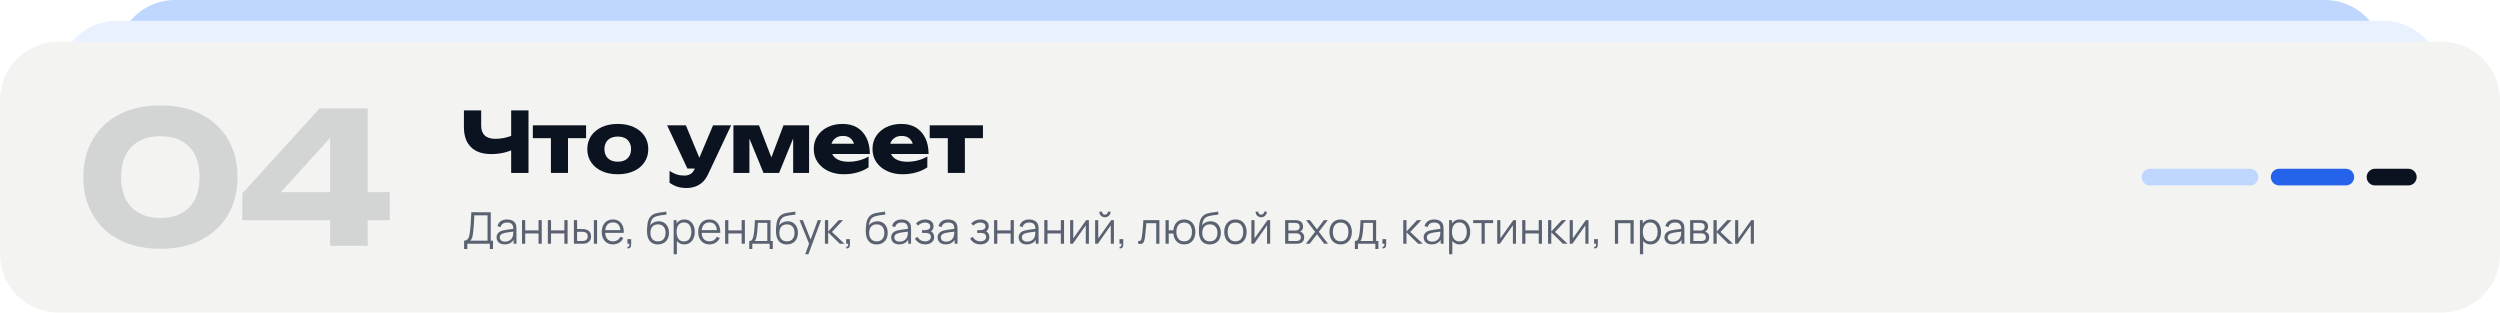
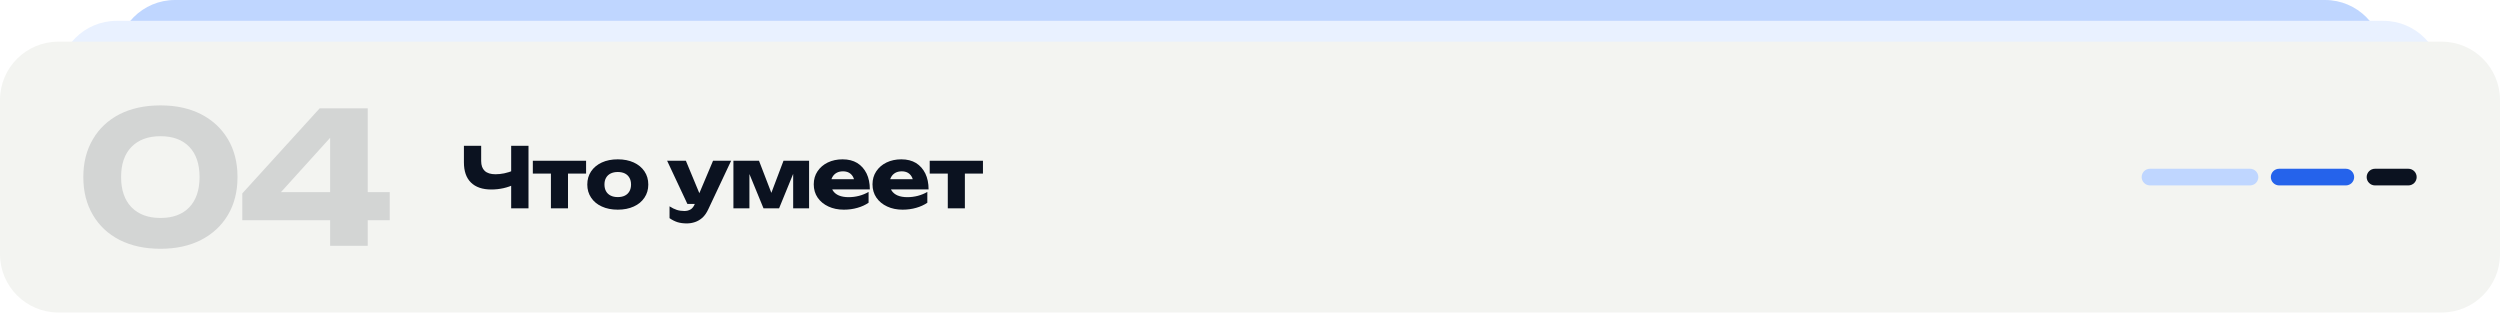
<svg xmlns="http://www.w3.org/2000/svg" width="1200" height="150" viewBox="0 0 1200 150" role="img" aria-labelledby="t d">
  <defs>
    <linearGradient id="cta" x1="0" y1="0" x2="1" y2="0.35">
      <stop offset="0" stop-color="#1D4ED8" />
      <stop offset=".45" stop-color="#2563EB" />
      <stop offset="1.4" stop-color="#38BDF8" />
    </linearGradient>
    <path id="U-zero" d="M463 -16Q335 -16 240 32Q145 81 94 169Q42 257 42 375Q42 493 94 581Q145 669 240 718Q335 766 463 766Q590 766 684 718Q779 669 831 581Q883 493 883 375Q883 257 831 169Q779 81 684 32Q590 -16 463 -16ZM463 152Q564 152 620 210Q676 269 676 375Q676 482 620 540Q564 598 463 598Q362 598 305 540Q248 482 248 375Q248 269 305 210Q362 152 463 152Z" />
    <path id="U-four" d="M708 750V0H503V659H566L176 228L175 293H828V140H24V286L446 750Z" />
    <path id="U-uni0427" d="M371 226Q211 226 126 310Q42 393 42 551V750H249V568Q249 489 292 449Q335 409 421 409Q471 409 526 420Q581 432 636 454L648 288Q588 258 517 242Q446 226 371 226ZM609 0V750H817V0Z" />
    <path id="U-uni0442" d="M231 501H436V0H231ZM14 571H653V417H14Z" />
    <path id="U-uni043E" d="M396 -16Q286 -16 204 22Q122 59 76 128Q30 196 30 285Q30 376 76 444Q122 512 204 550Q286 588 396 588Q505 588 588 550Q670 512 716 444Q762 376 762 285Q762 196 716 128Q670 59 588 22Q505 -16 396 -16ZM396 135Q446 135 482 153Q517 171 536 205Q555 239 555 285Q555 333 536 366Q517 400 482 418Q446 436 396 436Q346 436 310 418Q274 400 255 366Q236 333 236 286Q236 239 255 205Q274 171 310 153Q346 135 396 135Z" />
    <path id="U-uni0443" d="M244 -181Q181 -181 132 -166Q83 -150 37 -118V24Q84 -6 125 -19Q166 -32 215 -32Q256 -32 288 -14Q320 4 340 52L559 571H776L502 -11Q473 -74 432 -112Q390 -149 342 -165Q294 -181 244 -181ZM251 53 8 571H233L448 53Z" />
    <path id="U-uni043C" d="M56 0V571H363L540 111H483L657 571H964V0H773V494H806L604 0H417L215 492L248 494V0Z" />
    <path id="U-uni0435" d="M391 -16Q287 -16 206 22Q124 60 77 128Q30 197 30 288Q30 377 75 444Q120 512 198 550Q277 588 376 588Q479 588 552 544Q624 499 664 418Q703 337 703 227H195V350H588L521 307Q517 351 499 382Q481 412 452 428Q422 444 381 444Q336 444 304 426Q272 408 254 376Q236 345 236 303Q236 249 260 212Q285 174 332 154Q380 134 449 134Q512 134 574 150Q637 167 688 197V67Q629 27 554 6Q478 -16 391 -16Z" />
-     <path id="MR-uni0414" d="M73 -240V141Q157 141 208 184Q259 226 286 297Q313 368 327 456Q341 545 351 636Q365 769 374 893Q382 1017 388 1150Q395 1283 404 1441L1292 1440V141H1395V-240H1249V0H220V-240ZM354 141H1145V1299L541 1300Q535 1178 529 1064Q523 950 515 834Q507 718 494 592Q483 477 468 391Q453 305 426 244Q400 183 354 141Z" />
-     <path id="MR-uni0430" d="M449 -30Q327 -30 244 14Q162 58 121 131Q80 204 80 290Q80 378 116 440Q151 503 212 543Q274 583 355 604Q437 624 536 640Q636 655 732 666Q827 678 899 689L847 657Q850 817 785 894Q720 971 559 971Q448 971 372 921Q295 871 264 763L121 805Q158 950 270 1030Q382 1110 561 1110Q709 1110 812 1054Q916 999 959 894Q979 847 985 789Q991 731 991 671V0H860V271L898 255Q843 116 727 43Q611 -30 449 -30ZM466 97Q569 97 646 134Q723 171 770 236Q817 300 831 381Q843 433 844 496Q845 558 845 589L901 560Q826 550 738 540Q651 530 566 517Q482 504 414 486Q368 473 325 450Q282 426 254 387Q227 348 227 290Q227 243 250 199Q274 155 326 126Q379 97 466 97Z" />
-     <path id="MR-uni043D" d="M139 0V1080H286V611H895V1080H1042V0H895V470H286V0Z" />
-     <path id="MR-uni044B" d="M141 0 139 1080H287V673H475Q522 673 567 671Q612 669 648 663Q728 647 790 609Q852 571 888 504Q924 438 924 337Q924 198 852 118Q780 38 671 14Q630 5 582 2Q534 0 488 0ZM287 126H482Q515 126 557 128Q599 130 631 139Q685 154 728 200Q772 245 772 337Q772 428 730 474Q688 521 618 536Q586 543 550 545Q515 547 482 547H287ZM1053 0V1080H1200V0Z" />
-     <path id="MR-uni0435" d="M597 -30Q439 -30 324 40Q208 110 144 237Q80 364 80 535Q80 712 143 841Q206 970 320 1040Q435 1110 591 1110Q751 1110 864 1036Q977 963 1035 826Q1093 689 1088 499H938V551Q934 761 848 868Q761 975 595 975Q421 975 328 862Q236 749 236 540Q236 336 328 224Q421 111 591 111Q707 111 794 164Q880 218 930 319L1067 266Q1003 125 878 48Q754 -30 597 -30ZM184 499V622H1009V499Z" />
-     <path id="MR-comma" d="M120 -209 129 -136Q169 -139 187 -120Q205 -101 209 -69Q213 -37 211 0H120V211H291V-40Q291 -132 244 -178Q198 -224 120 -209Z" />
-     <path id="MR-uni0431" d="M573 -31Q422 -30 314 35Q206 100 146 229Q87 358 82 551Q79 636 86 736Q93 837 108 928Q123 1019 144 1076Q170 1150 218 1214Q267 1279 331 1320Q393 1362 472 1386Q550 1409 636 1422Q721 1435 806 1445Q890 1455 962 1470L978 1337Q923 1326 848 1317Q773 1308 691 1296Q609 1283 534 1262Q459 1241 406 1207Q325 1158 282 1059Q238 960 228 832Q290 929 392 978Q495 1027 615 1027Q761 1027 866 960Q972 893 1029 774Q1086 655 1086 501Q1086 340 1024 220Q961 100 846 34Q731 -31 573 -31ZM584 110Q754 110 842 216Q931 322 931 498Q931 678 840 782Q748 886 582 886Q416 886 327 782Q238 678 238 498Q238 318 327 214Q416 110 584 110Z" />
-     <path id="MR-uni0440" d="M625 -30Q476 -30 373 46Q270 121 217 250Q164 380 164 541Q164 705 218 834Q271 962 375 1036Q479 1110 631 1110Q779 1110 885 1035Q991 960 1048 831Q1104 702 1104 541Q1104 379 1047 250Q990 121 883 46Q776 -30 625 -30ZM139 -480V1080H271V267H287V-480ZM610 107Q723 107 798 164Q873 221 910 320Q948 418 948 541Q948 663 911 761Q874 859 798 916Q723 973 607 973Q494 973 420 918Q345 863 308 766Q271 668 271 541Q271 416 308 318Q345 219 420 163Q495 107 610 107Z" />
-     <path id="MR-uni0434" d="M60 -240V126Q152 126 192 186Q232 245 257 376Q274 461 285 559Q296 657 304 784Q312 910 319 1080H1033V126H1137V-240H995V0H201V-240ZM309 126H887V954H455Q452 878 446 793Q441 708 434 623Q426 538 416 464Q407 389 394 333Q379 261 362 210Q344 159 309 126Z" />
-     <path id="MR-uni0443" d="M294 -480 503 87 506 -81 33 1080H189L577 109H513L871 1080H1021L441 -480Z" />
-     <path id="MR-uni043A" d="M139 0 140 1080H288V560L770 1080H966L460 540L1032 0H818L288 520V0Z" />
-     <path id="MR-uni0437" d="M529 -30Q366 -30 244 42Q123 113 53 240L171 315Q230 215 318 163Q406 111 520 111Q639 111 711 166Q783 221 783 317Q783 383 752 422Q722 461 660 478Q599 495 507 495H379V621H505Q617 621 686 662Q754 702 754 789Q754 881 686 926Q617 970 522 970Q426 970 340 930Q255 891 197 829L103 928Q184 1017 292 1064Q401 1110 533 1110Q637 1110 722 1074Q806 1037 856 967Q905 897 905 799Q905 707 860 640Q816 573 735 529L727 584Q797 571 843 528Q889 485 911 425Q933 365 933 303Q933 200 880 126Q826 51 734 10Q643 -30 529 -30Z" />
-     <path id="MR-uni0438" d="M998 1080V0H855V841L263 0H139V1080H282V246L875 1080Z" />
-     <path id="MR-uni0439" d="M588 1208Q517 1208 458 1243Q399 1278 364 1336Q330 1395 330 1466H452Q452 1410 492 1370Q532 1330 588 1330Q645 1330 684 1370Q724 1410 724 1466H846Q846 1395 812 1336Q777 1278 718 1243Q659 1208 588 1208ZM998 1080V0H855V841L263 0H139V1080H282V246L875 1080Z" />
-     <path id="MR-uni043B" d="M40 0V129Q100 118 132 134Q163 151 178 190Q193 230 203 289Q219 387 232 505Q245 623 256 766Q266 908 277 1080H1011V0H865V939H413Q406 833 397 728Q388 623 378 526Q369 430 358 349Q347 268 335 209Q317 120 288 67Q258 14 200 -3Q142 -20 40 0Z" />
-     <path id="MR-uni044E" d="M990 -30Q847 -30 741 32Q635 93 572 204Q510 316 497 467H286V0H139V1080H286V613H496Q509 766 572 878Q636 989 742 1050Q849 1110 991 1110Q1152 1110 1266 1037Q1381 964 1442 836Q1502 708 1502 542Q1502 372 1440 243Q1379 114 1264 42Q1150 -30 990 -30ZM987 111Q1169 111 1258 230Q1346 348 1346 541Q1346 738 1256 854Q1167 969 988 969Q817 969 726 856Q635 742 635 542Q635 346 724 228Q814 111 987 111Z" />
-     <path id="MR-uni043E" d="M591 -30Q430 -30 316 43Q202 116 141 245Q80 374 80 541Q80 711 142 839Q204 967 318 1038Q433 1110 591 1110Q753 1110 868 1038Q982 965 1042 836Q1103 708 1103 541Q1103 371 1042 242Q981 114 866 42Q751 -30 591 -30ZM591 111Q771 111 859 230Q947 350 947 541Q947 737 858 853Q770 969 591 969Q470 969 392 914Q313 860 274 764Q236 667 236 541Q236 346 326 228Q416 111 591 111Z" />
-     <path id="MR-uni0432" d="M139 0V1080H584Q618 1080 666 1076Q715 1072 757 1061Q848 1037 904 963Q959 889 959 785Q959 727 942 682Q924 636 892 603Q877 586 859 574Q841 561 824 553Q856 547 893 525Q951 491 981 434Q1011 376 1011 294Q1011 183 958 113Q905 43 816 17Q776 6 730 3Q683 0 642 0ZM287 125H635Q656 125 688 128Q720 132 745 138Q804 153 832 198Q859 244 859 298Q859 369 818 414Q776 460 707 470Q684 475 659 476Q634 477 614 477H287ZM287 603H589Q615 603 648 606Q680 610 704 619Q756 637 780 681Q805 725 805 777Q805 834 778 877Q752 920 699 937Q663 950 622 952Q580 954 569 954H287Z" />
-     <path id="MR-uni0445" d="M20 0 442 546 29 1080H205L528 659L848 1080H1024L611 546L1034 0H857L528 433L197 0Z" />
-     <path id="MR-uni0442" d="M433 0V944H50V1080H963V944H580V0Z" />
-     <path id="MR-uni043F" d="M139 0V1080H998V0H851V939H286V0Z" />
  </defs>
  <rect x="56" y="0" width="1088" height="60" rx="28" fill="#BFD6FF" fill-opacity="1" />
  <rect x="28" y="10" width="1144" height="60" rx="28" fill="#E9F1FF" />
  <rect x="0" y="20" width="1200" height="130" rx="28" fill="#F3F4F1" />
  <g fill="#0B1220" fill-opacity="0.14">
    <use href="#U-zero" transform="matrix(0.088 0 0 -0.088 36.3 118.0)" />
    <use href="#U-four" transform="matrix(0.088 0 0 -0.088 114.2 118.0)" />
  </g>
  <g fill="#0B1220">
-     <use href="#U-uni0427" transform="matrix(0.04 0 0 -0.04 221.0 83.0)" />
-     <use href="#U-uni0442" transform="matrix(0.04 0 0 -0.04 255.2 83.0)" />
-     <use href="#U-uni043E" transform="matrix(0.04 0 0 -0.04 280.7 83.0)" />
-     <use href="#U-uni0443" transform="matrix(0.04 0 0 -0.04 319.9 83.0)" />
-     <use href="#U-uni043C" transform="matrix(0.04 0 0 -0.04 349.8 83.0)" />
-     <use href="#U-uni0435" transform="matrix(0.04 0 0 -0.04 389.4 83.0)" />
-     <use href="#U-uni0435" transform="matrix(0.04 0 0 -0.04 417.6 83.0)" />
-     <use href="#U-uni0442" transform="matrix(0.04 0 0 -0.04 445.7 83.0)" />
-   </g>
-   <g fill="#5A6272">
-     <use href="#MR-uni0414" transform="matrix(0.0105 0 0 -0.0105 222.0 117.0)" />
-     <use href="#MR-uni0430" transform="matrix(0.0105 0 0 -0.0105 237.5 117.0)" />
-     <use href="#MR-uni043D" transform="matrix(0.0105 0 0 -0.0105 249.1 117.0)" />
-     <use href="#MR-uni043D" transform="matrix(0.0105 0 0 -0.0105 261.5 117.0)" />
-     <use href="#MR-uni044B" transform="matrix(0.0105 0 0 -0.0105 274.0 117.0)" />
-     <use href="#MR-uni0435" transform="matrix(0.0105 0 0 -0.0105 288.0 117.0)" />
-     <use href="#MR-comma" transform="matrix(0.0105 0 0 -0.0105 299.9 117.0)" />
-     <use href="#MR-uni0431" transform="matrix(0.0105 0 0 -0.0105 309.7 117.0)" />
-     <use href="#MR-uni0440" transform="matrix(0.0105 0 0 -0.0105 321.9 117.0)" />
-     <use href="#MR-uni0435" transform="matrix(0.0105 0 0 -0.0105 334.3 117.0)" />
-     <use href="#MR-uni043D" transform="matrix(0.0105 0 0 -0.0105 346.6 117.0)" />
-     <use href="#MR-uni0434" transform="matrix(0.0105 0 0 -0.0105 359.0 117.0)" />
-     <use href="#MR-uni0431" transform="matrix(0.0105 0 0 -0.0105 371.6 117.0)" />
-     <use href="#MR-uni0443" transform="matrix(0.0105 0 0 -0.0105 383.4 117.0)" />
-     <use href="#MR-uni043A" transform="matrix(0.0105 0 0 -0.0105 394.5 117.0)" />
-     <use href="#MR-comma" transform="matrix(0.0105 0 0 -0.0105 404.9 117.0)" />
-     <use href="#MR-uni0431" transform="matrix(0.0105 0 0 -0.0105 414.7 117.0)" />
-     <use href="#MR-uni0430" transform="matrix(0.0105 0 0 -0.0105 426.9 117.0)" />
-     <use href="#MR-uni0437" transform="matrix(0.0105 0 0 -0.0105 438.6 117.0)" />
-     <use href="#MR-uni0430" transform="matrix(0.0105 0 0 -0.0105 449.2 117.0)" />
-     <use href="#MR-uni0437" transform="matrix(0.0105 0 0 -0.0105 465.1 117.0)" />
-     <use href="#MR-uni043D" transform="matrix(0.0105 0 0 -0.0105 475.7 117.0)" />
-     <use href="#MR-uni0430" transform="matrix(0.0105 0 0 -0.0105 488.1 117.0)" />
-     <use href="#MR-uni043D" transform="matrix(0.0105 0 0 -0.0105 499.8 117.0)" />
-     <use href="#MR-uni0438" transform="matrix(0.0105 0 0 -0.0105 512.2 117.0)" />
-     <use href="#MR-uni0439" transform="matrix(0.0105 0 0 -0.0105 524.2 117.0)" />
-     <use href="#MR-comma" transform="matrix(0.0105 0 0 -0.0105 536.1 117.0)" />
-     <use href="#MR-uni043B" transform="matrix(0.0105 0 0 -0.0105 545.9 117.0)" />
-     <use href="#MR-uni044E" transform="matrix(0.0105 0 0 -0.0105 558.0 117.0)" />
-     <use href="#MR-uni0431" transform="matrix(0.0105 0 0 -0.0105 574.6 117.0)" />
-     <use href="#MR-uni043E" transform="matrix(0.0105 0 0 -0.0105 586.8 117.0)" />
-     <use href="#MR-uni0439" transform="matrix(0.0105 0 0 -0.0105 599.2 117.0)" />
-     <use href="#MR-uni0432" transform="matrix(0.0105 0 0 -0.0105 615.4 117.0)" />
-     <use href="#MR-uni0445" transform="matrix(0.0105 0 0 -0.0105 626.6 117.0)" />
-     <use href="#MR-uni043E" transform="matrix(0.0105 0 0 -0.0105 637.3 117.0)" />
-     <use href="#MR-uni0434" transform="matrix(0.0105 0 0 -0.0105 649.7 117.0)" />
-     <use href="#MR-comma" transform="matrix(0.0105 0 0 -0.0105 662.3 117.0)" />
-     <use href="#MR-uni043A" transform="matrix(0.0105 0 0 -0.0105 672.1 117.0)" />
-     <use href="#MR-uni0430" transform="matrix(0.0105 0 0 -0.0105 682.5 117.0)" />
-     <use href="#MR-uni0440" transform="matrix(0.0105 0 0 -0.0105 694.1 117.0)" />
-     <use href="#MR-uni0442" transform="matrix(0.0105 0 0 -0.0105 706.6 117.0)" />
-     <use href="#MR-uni0438" transform="matrix(0.0105 0 0 -0.0105 717.2 117.0)" />
-     <use href="#MR-uni043D" transform="matrix(0.0105 0 0 -0.0105 729.2 117.0)" />
-     <use href="#MR-uni043A" transform="matrix(0.0105 0 0 -0.0105 741.6 117.0)" />
-     <use href="#MR-uni0438" transform="matrix(0.0105 0 0 -0.0105 752.0 117.0)" />
-     <use href="#MR-comma" transform="matrix(0.0105 0 0 -0.0105 763.9 117.0)" />
-     <use href="#MR-uni043F" transform="matrix(0.0105 0 0 -0.0105 773.7 117.0)" />
-     <use href="#MR-uni0440" transform="matrix(0.0105 0 0 -0.0105 785.7 117.0)" />
-     <use href="#MR-uni0430" transform="matrix(0.0105 0 0 -0.0105 798.1 117.0)" />
-     <use href="#MR-uni0432" transform="matrix(0.0105 0 0 -0.0105 809.8 117.0)" />
-     <use href="#MR-uni043A" transform="matrix(0.0105 0 0 -0.0105 821.0 117.0)" />
-     <use href="#MR-uni0438" transform="matrix(0.0105 0 0 -0.0105 831.4 117.0)" />
+     <use href="#U-uni0427" transform="matrix(0.04 0 0 -0.04 221.0 100.0)" />
+     <use href="#U-uni0442" transform="matrix(0.04 0 0 -0.04 255.2 100.0)" />
+     <use href="#U-uni043E" transform="matrix(0.04 0 0 -0.04 280.7 100.0)" />
+     <use href="#U-uni0443" transform="matrix(0.04 0 0 -0.04 319.9 100.0)" />
+     <use href="#U-uni043C" transform="matrix(0.04 0 0 -0.04 349.8 100.0)" />
+     <use href="#U-uni0435" transform="matrix(0.04 0 0 -0.04 389.4 100.0)" />
+     <use href="#U-uni0435" transform="matrix(0.04 0 0 -0.04 417.6 100.0)" />
+     <use href="#U-uni0442" transform="matrix(0.04 0 0 -0.04 445.7 100.0)" />
  </g>
  <rect x="1028.00" y="81.00" width="56.00" height="8.00" rx="4.00" fill="#BFD6FF" fill-opacity="1" />
  <rect x="1090.00" y="81.00" width="40.00" height="8.00" rx="4.00" fill="#2563EB" fill-opacity="1" />
  <rect x="1136.00" y="81.00" width="24.00" height="8.00" rx="4.00" fill="#0B1220" fill-opacity="1" />
</svg>
